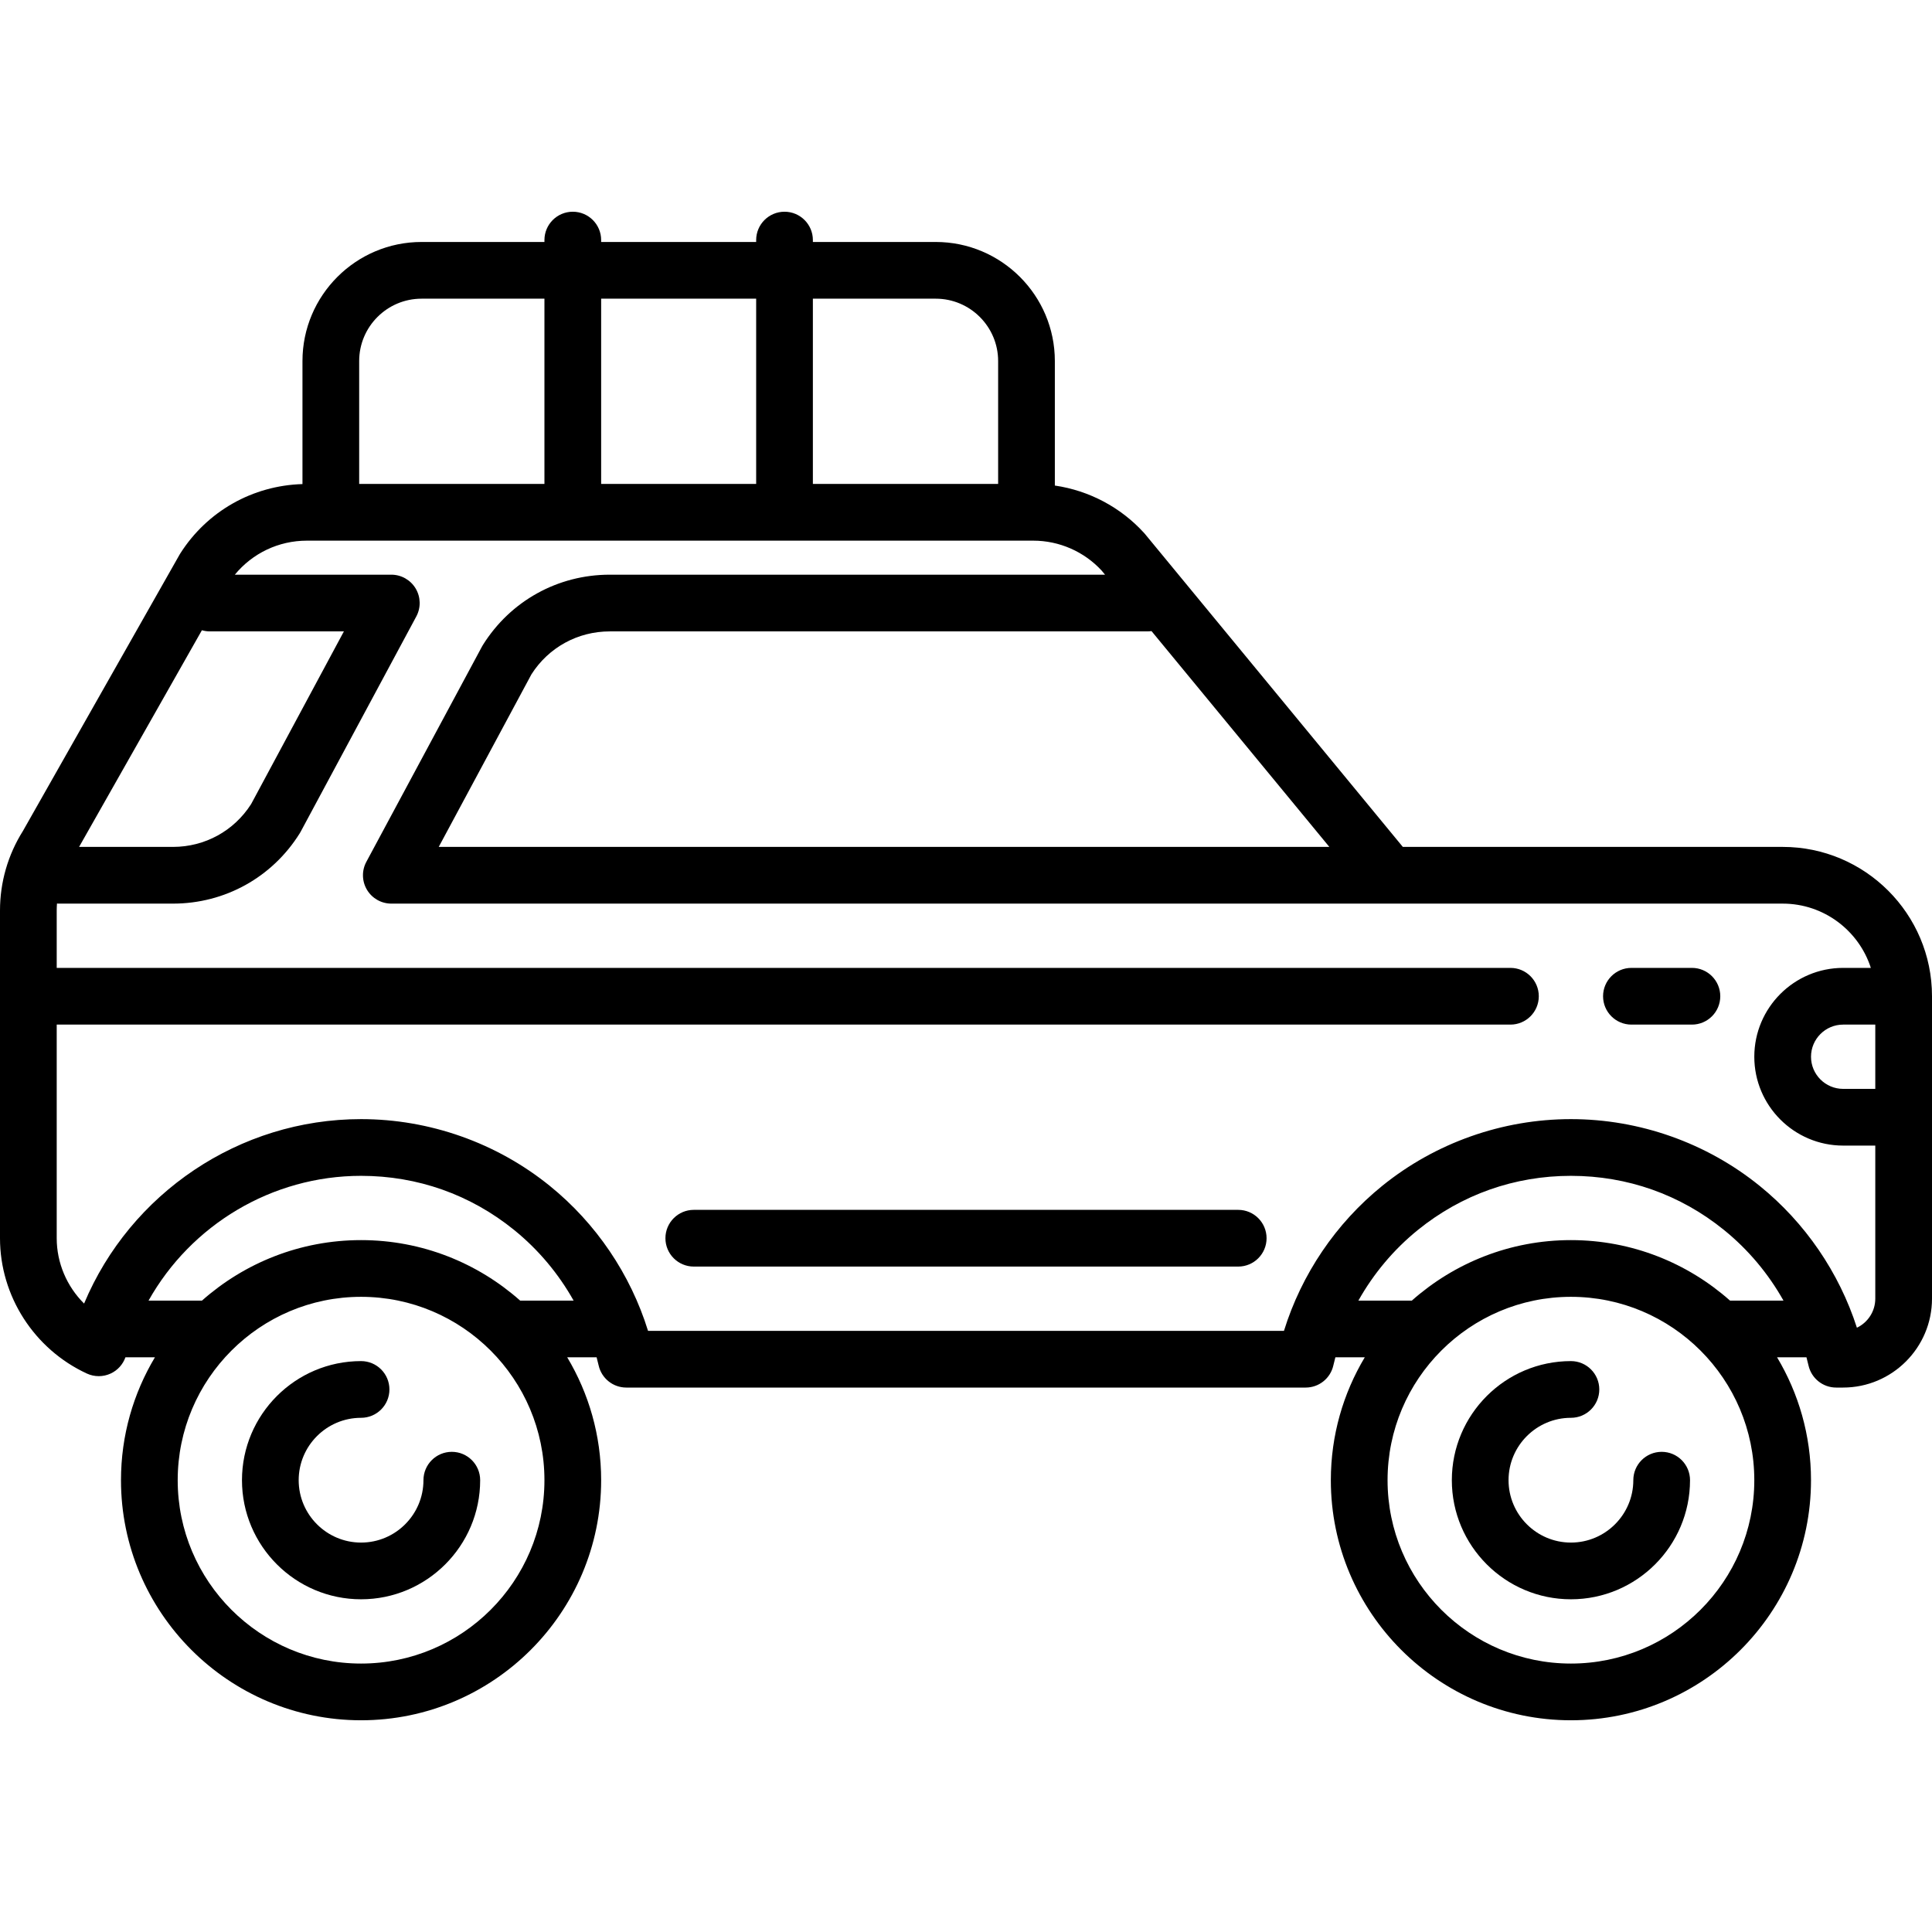
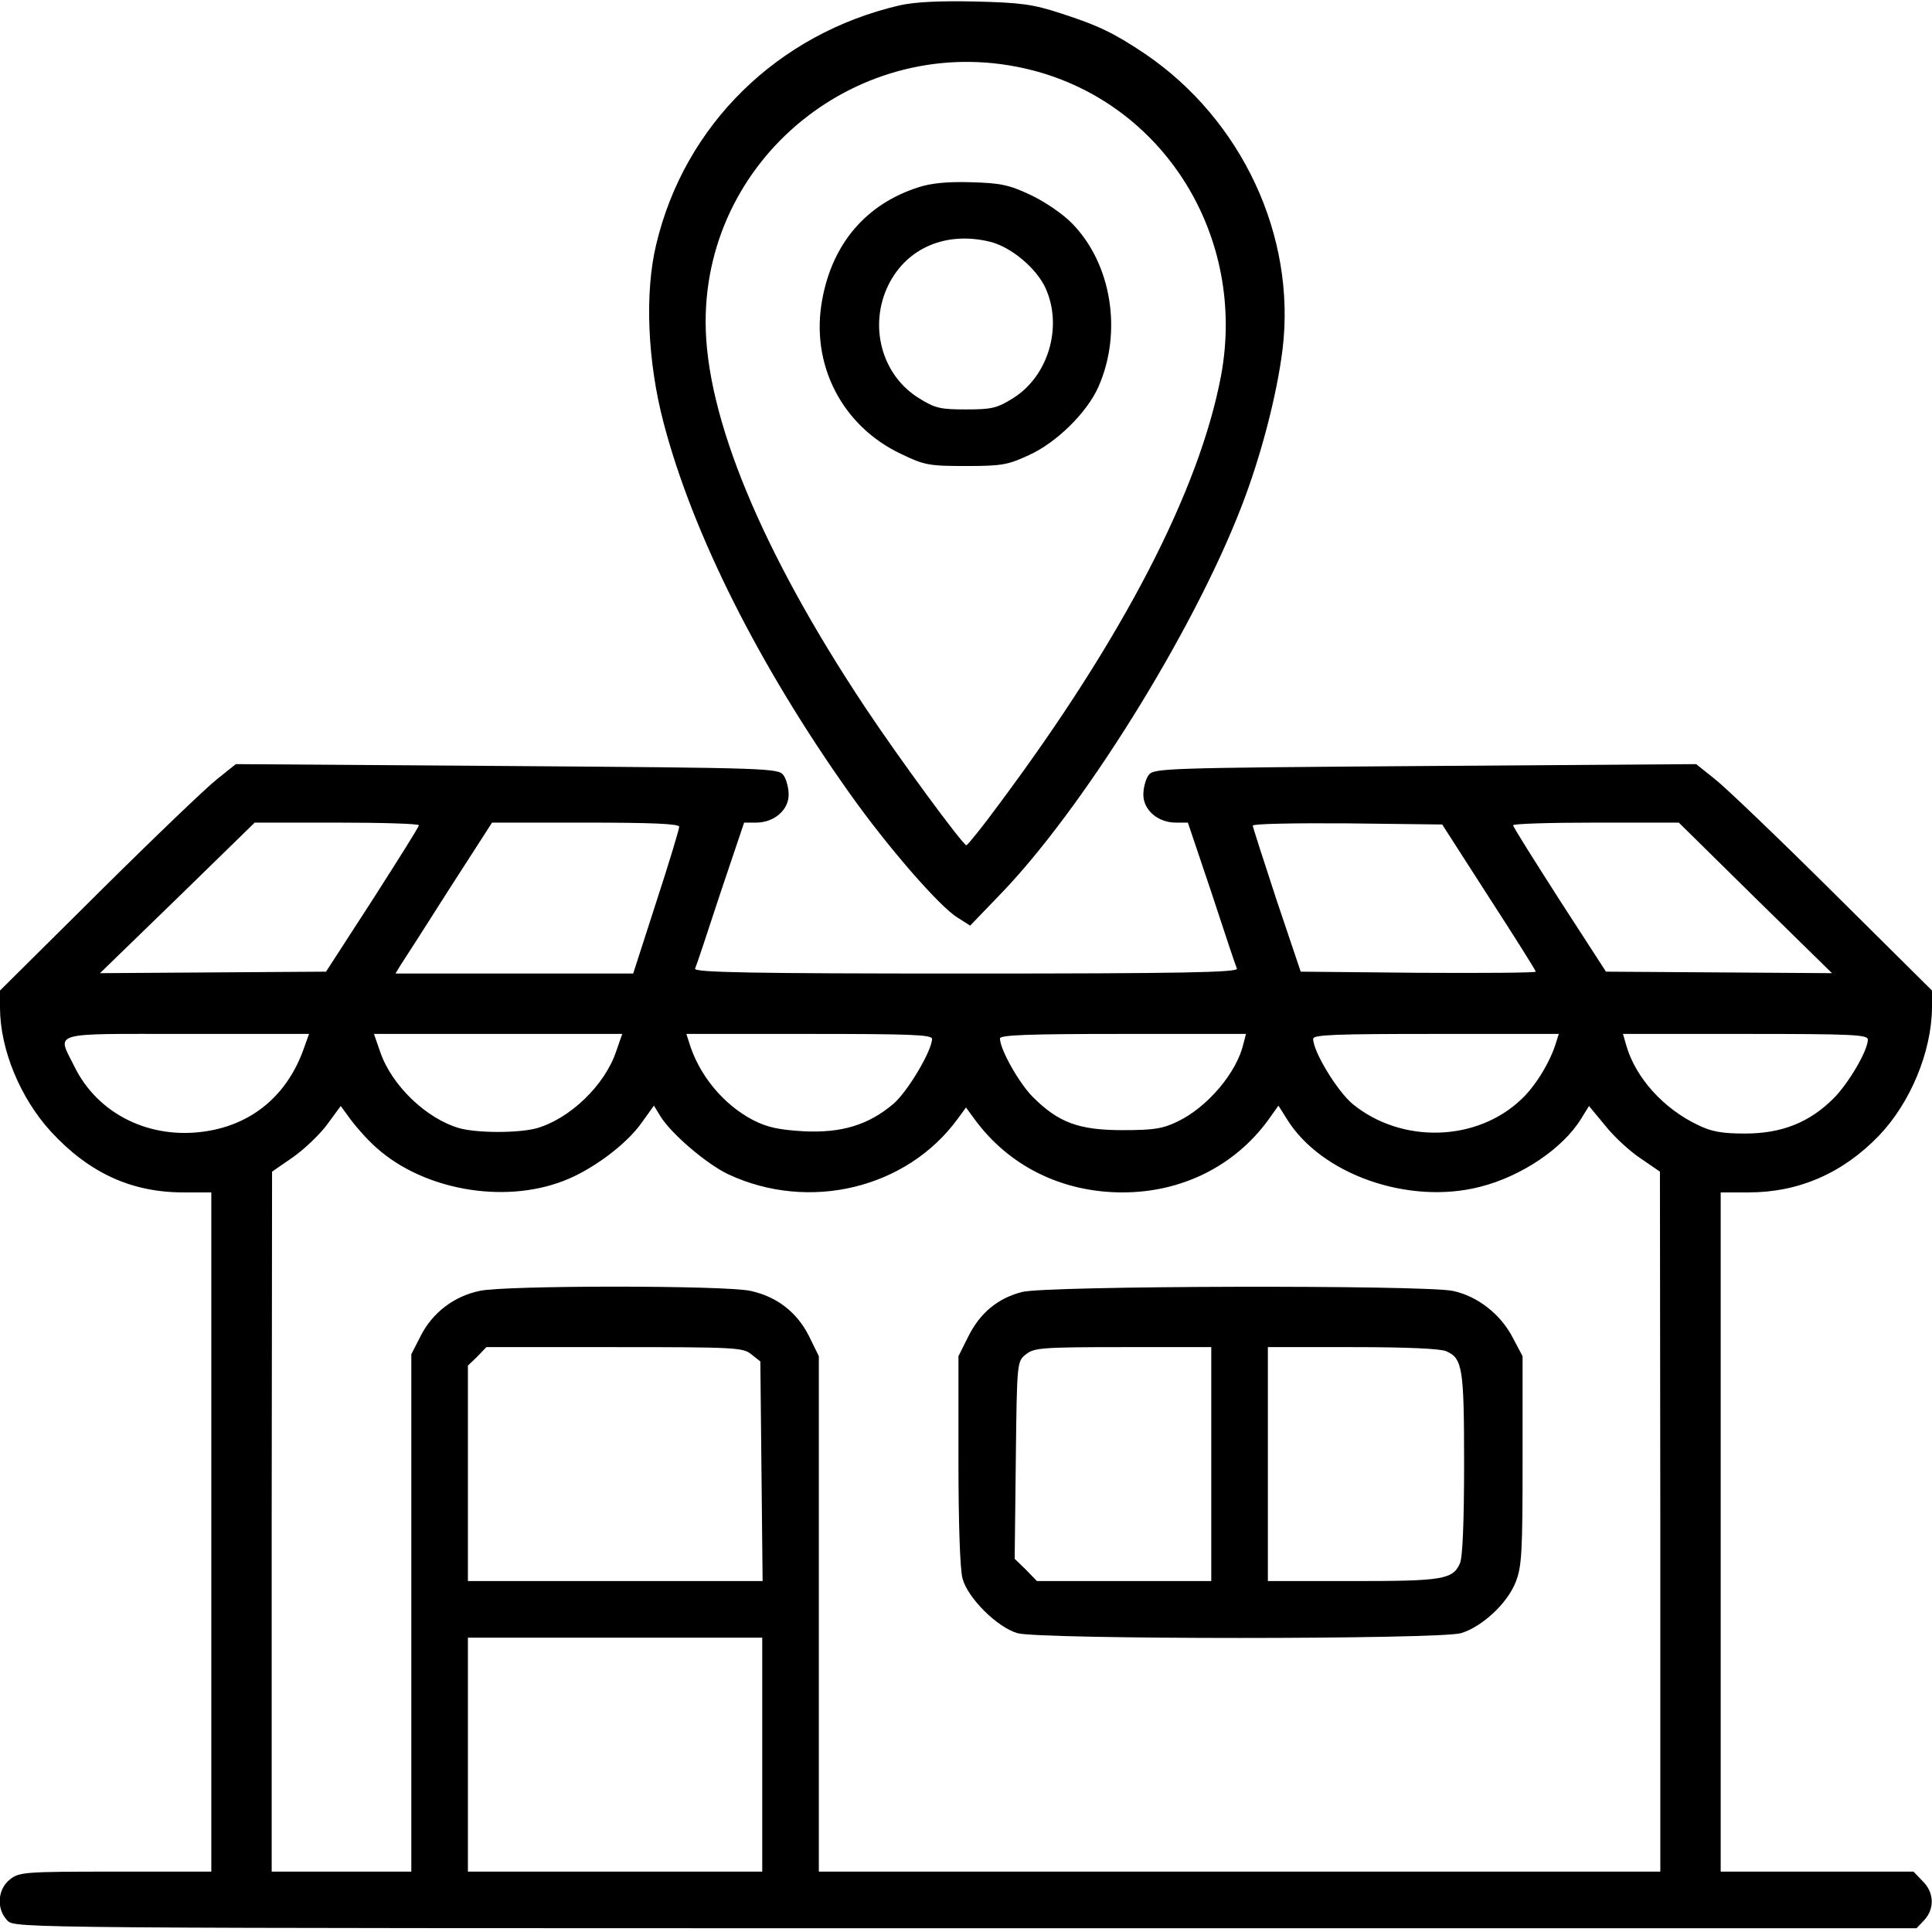
- <svg xmlns="http://www.w3.org/2000/svg" fill="#000000" height="800px" width="800px" version="1.1" id="Capa_1" viewBox="0 0 511 511" xml:space="preserve">
-   <g>
-     <path d="M119.5,384c-4.142,0-7.5,3.358-7.5,7.5c0,9.098-7.402,16.5-16.5,16.5S79,400.598,79,391.5S86.402,375,95.5,375   c4.142,0,7.5-3.358,7.5-7.5s-3.358-7.5-7.5-7.5C78.131,360,64,374.131,64,391.5S78.131,423,95.5,423s31.5-14.131,31.5-31.5   C127,387.358,123.642,384,119.5,384z" />
-     <path d="M439.5,384c-4.142,0-7.5,3.358-7.5,7.5c0,9.098-7.402,16.5-16.5,16.5s-16.5-7.402-16.5-16.5s7.402-16.5,16.5-16.5   c4.142,0,7.5-3.358,7.5-7.5s-3.358-7.5-7.5-7.5c-17.369,0-31.5,14.131-31.5,31.5s14.131,31.5,31.5,31.5s31.5-14.131,31.5-31.5   C447,387.358,443.642,384,439.5,384z" />
-     <path d="M447.5,256h-16c-4.142,0-7.5,3.358-7.5,7.5s3.358,7.5,7.5,7.5h16c4.142,0,7.5-3.358,7.5-7.5S451.642,256,447.5,256z" />
-     <path d="M327.5,320h-144c-4.142,0-7.5,3.358-7.5,7.5s3.358,7.5,7.5,7.5h144c4.142,0,7.5-3.358,7.5-7.5S331.642,320,327.5,320z" />
-     <path d="M471.513,224H371.038l-68.199-82.764c-0.077-0.094-0.157-0.186-0.239-0.275c-6.198-6.817-14.583-11.219-23.6-12.537V95.5   c0-17.369-14.131-31.5-31.5-31.5H215v-0.5c0-4.142-3.358-7.5-7.5-7.5s-7.5,3.358-7.5,7.5V64h-41v-0.5c0-4.142-3.358-7.5-7.5-7.5   s-7.5,3.358-7.5,7.5V64h-32.5C94.131,64,80,78.131,80,95.5v32.537c-13.185,0.383-25.202,7.168-32.316,18.347   c-0.068,0.107-0.134,0.217-0.197,0.328L6.061,219.793C2.095,226.095,0,233.356,0,240.805V327.5   c0,15.285,9.017,29.334,22.972,35.791c2.002,0.927,4.312,0.925,6.311-0.006c1.829-0.85,3.221-2.4,3.894-4.285h7.798   C35.282,368.514,32,379.629,32,391.5c0,35.014,28.486,63.5,63.5,63.5s63.5-28.486,63.5-63.5c0-11.871-3.282-22.986-8.975-32.5   h7.775c0.19,0.718,0.375,1.437,0.54,2.162c0.776,3.415,3.812,5.838,7.313,5.838h179.691c3.502,0,6.538-2.423,7.313-5.838   c0.165-0.725,0.35-1.444,0.54-2.162h7.775c-5.693,9.514-8.975,20.629-8.975,32.5c0,35.014,28.486,63.5,63.5,63.5   s63.5-28.486,63.5-63.5c0-11.871-3.282-22.986-8.975-32.5h7.775c0.19,0.718,0.375,1.437,0.54,2.162   c0.776,3.415,3.812,5.838,7.313,5.838h1.823C500.448,367,511,356.447,511,343.477v-79.99C511,241.714,493.286,224,471.513,224z    M496,288h-8.5c-4.687,0-8.5-3.813-8.5-8.5s3.813-8.5,8.5-8.5h8.5V288z M304.563,166.916L351.602,224H116.042l24.522-45.65   C145.1,171.238,152.822,167,161.27,167H303.5C303.862,167,304.215,166.966,304.563,166.916z M247.5,79   c9.098,0,16.5,7.402,16.5,16.5V128h-49V79H247.5z M200,79v49h-41V79H200z M111.5,79H144v49H95V95.5C95,86.402,102.402,79,111.5,79z    M53.401,166.696c0.667,0.194,1.37,0.304,2.099,0.304h35.457l-24.535,45.671C61.896,219.769,54.187,224,45.754,224H20.918   L53.401,166.696z M95.5,440C68.757,440,47,418.243,47,391.5S68.757,343,95.5,343s48.5,21.757,48.5,48.5S122.243,440,95.5,440z    M137.579,344c-11.213-9.944-25.948-16-42.079-16s-30.866,6.056-42.079,16H39.29c11.21-19.986,32.578-33,56.21-33   c14.913,0,28.908,4.948,40.474,14.31c6.412,5.19,11.746,11.568,15.741,18.69H137.579z M415.5,440c-26.743,0-48.5-21.757-48.5-48.5   s21.757-48.5,48.5-48.5s48.5,21.757,48.5,48.5S442.243,440,415.5,440z M457.579,344c-11.213-9.944-25.948-16-42.079-16   s-30.866,6.056-42.079,16h-14.136c3.995-7.123,9.329-13.5,15.741-18.69C386.592,315.948,400.587,311,415.5,311   s28.908,4.948,40.474,14.31c6.412,5.19,11.746,11.568,15.741,18.69H457.579z M491.139,351.172   c-4.717-14.635-13.689-27.777-25.728-37.521C451.35,302.269,433.624,296,415.5,296s-35.85,6.269-49.911,17.651   c-12.266,9.928-21.347,23.382-25.99,38.349H171.401c-4.643-14.967-13.724-28.421-25.99-38.349C131.35,302.269,113.624,296,95.5,296   c-32.221,0-61.034,19.614-73.261,48.782C17.694,340.261,15,334.063,15,327.5V271h384.5c4.142,0,7.5-3.358,7.5-7.5   s-3.358-7.5-7.5-7.5H15v-15.195c0-0.611,0.026-1.22,0.071-1.826C15.214,238.986,15.355,239,15.5,239h30.254   c13.715,0,26.243-6.943,33.512-18.574c0.087-0.139,0.169-0.281,0.247-0.425l30.595-56.951c1.249-2.324,1.184-5.134-0.17-7.398   S106.139,152,103.5,152H62.113c4.661-5.68,11.587-9,19.062-9h192.127c6.858,0,13.44,2.887,18.086,7.926l0.885,1.074H161.27   c-13.729,0-26.271,6.951-33.547,18.594c-0.087,0.139-0.169,0.281-0.247,0.426l-30.582,56.931c-1.249,2.325-1.184,5.134,0.17,7.398   S100.861,239,103.5,239h264h104.013c10.891,0,20.141,7.149,23.312,17H487.5c-12.958,0-23.5,10.542-23.5,23.5s10.542,23.5,23.5,23.5   h8.5v40.477C496,346.866,494.011,349.8,491.139,351.172z" />
+ <svg xmlns="http://www.w3.org/2000/svg" version="1.0" width="512pt" height="512pt" viewBox="0 0 512 512" preserveAspectRatio="xMidYMid meet">
+   <g transform="translate(0,512) scale(0.1,-0.1)" fill="#000000" stroke="none">
+     <path d="M2385 5106 c-324 -75 -571 -317 -646 -634 -31 -128 -23 -312 20 -474 77 -293 253 -643 493 -981 100 -141 238 -300 286 -329 l33 -21 77 80 c218 224 512 695 641 1028 52 133 95 298 110 420 36 299 -107 607 -364 782 -82 55 -125 76 -225 108 -73 24 -106 28 -225 31 -95 2 -159 -1 -200 -10z m350 -172 c351 -90 569 -442 501 -809 -57 -304 -260 -696 -589 -1137 -44 -60 -83 -108 -86 -108 -9 0 -179 231 -268 365 -274 412 -423 771 -423 1022 0 449 428 779 865 667z" />
+     <path d="M2435 4624 c-139 -44 -229 -149 -256 -298 -32 -171 52 -335 209 -409 62 -30 75 -32 172 -32 95 0 111 3 167 29 73 33 154 113 184 181 64 145 35 326 -70 433 -24 25 -73 58 -109 75 -57 27 -81 32 -157 34 -61 2 -106 -2 -140 -13z m190 -145 c55 -14 122 -70 146 -123 46 -102 7 -233 -86 -291 -43 -27 -57 -30 -125 -30 -68 0 -82 3 -125 30 -99 61 -134 193 -80 301 49 98 154 142 270 113z" />
+     <path d="M575 3055 c-27 -21 -168 -156 -313 -300 l-262 -260 0 -45 c0 -111 54 -241 136 -330 101 -109 213 -160 350 -160 l74 0 0 -900 0 -900 -254 0 c-241 0 -255 -1 -280 -21 -33 -26 -36 -79 -6 -109 20 -20 33 -20 2540 -20 l2519 0 21 22 c27 30 26 73 -5 103 l-24 25 -256 0 -255 0 0 900 0 900 74 0 c133 0 250 51 346 151 83 87 139 222 140 339 l0 45 -262 260 c-145 144 -286 279 -313 300 l-50 40 -719 -5 c-696 -5 -718 -6 -732 -24 -8 -11 -14 -34 -14 -52 0 -41 39 -74 86 -74 l32 0 63 -187 c34 -104 64 -194 67 -200 3 -10 -145 -13 -718 -13 -573 0 -721 3 -718 13 3 6 33 96 67 200 l63 187 32 0 c47 0 86 33 86 74 0 18 -6 41 -14 52 -14 18 -36 19 -732 24 l-719 5 -50 -40z m535 -122 c0 -5 -56 -93 -123 -198 l-123 -190 -300 -2 -299 -2 205 199 205 200 218 0 c119 0 217 -3 217 -7z m690 -4 c0 -6 -27 -96 -61 -200 l-61 -189 -315 0 -315 0 14 23 c8 12 66 102 128 200 l114 177 248 0 c173 0 248 -3 248 -11z m2146 -187 c68 -105 124 -194 124 -197 0 -3 -140 -4 -312 -3 l-311 3 -64 190 c-34 104 -63 193 -63 197 0 5 113 7 251 6 l251 -3 124 -193z m706 -2 l203 -199 -300 2 -299 2 -123 190 c-67 105 -123 193 -123 198 0 4 99 7 220 7 l219 0 203 -200z m-3847 -399 c-43 -122 -135 -200 -259 -219 -148 -23 -287 45 -349 172 -46 93 -70 86 298 86 l324 0 -14 -39z m828 -7 c-30 -90 -123 -179 -211 -204 -48 -13 -156 -13 -204 0 -88 25 -181 114 -211 204 l-16 46 329 0 329 0 -16 -46z m837 33 c0 -31 -64 -139 -102 -172 -66 -56 -137 -78 -238 -73 -66 4 -96 10 -135 30 -78 41 -143 119 -169 206 l-7 22 325 0 c266 0 326 -2 326 -13z m825 -14 c-18 -76 -95 -167 -174 -205 -39 -19 -62 -23 -146 -23 -116 0 -170 20 -238 88 -36 36 -87 126 -87 155 0 9 72 12 326 12 l326 0 -7 -27z m829 5 c-15 -51 -54 -115 -91 -150 -118 -114 -318 -120 -448 -14 -41 34 -105 139 -105 173 0 11 60 13 326 13 l325 0 -7 -22z m826 7 c0 -29 -51 -116 -91 -156 -64 -64 -138 -93 -234 -93 -62 0 -90 5 -126 23 -91 43 -165 126 -189 210 l-9 31 325 0 c284 0 324 -2 324 -15z m-3952 -287 c124 -111 335 -149 494 -88 75 28 167 96 208 154 l33 46 17 -28 c29 -47 123 -127 180 -154 214 -100 473 -38 608 147 l22 30 22 -30 c91 -125 232 -195 393 -195 157 0 297 70 386 192 l27 38 22 -35 c91 -148 324 -229 513 -180 110 28 219 102 267 180 l21 34 43 -52 c23 -29 65 -68 94 -87 l51 -35 1 -927 0 -928 -1115 0 -1115 0 0 683 0 683 -26 53 c-32 64 -86 105 -155 120 -66 15 -652 15 -718 0 -68 -14 -125 -58 -156 -119 l-25 -49 0 -686 0 -685 -185 0 -185 0 0 928 1 927 55 38 c30 21 71 60 91 87 l36 49 27 -37 c15 -20 45 -54 68 -74z m993 -547 l24 -19 3 -291 3 -291 -391 0 -390 0 0 285 0 286 25 24 24 25 339 0 c320 0 341 -1 363 -19z m29 -1061 l0 -310 -390 0 -390 0 0 310 0 310 390 0 390 0 0 -310z" />
+     <path d="M2708 1696 c-65 -17 -111 -56 -142 -118 l-26 -52 0 -275 c0 -167 4 -291 11 -315 14 -51 91 -128 145 -144 58 -17 1119 -17 1176 0 56 17 123 79 145 136 16 41 18 80 18 322 l0 276 -26 49 c-32 62 -93 110 -159 124 -76 16 -1080 14 -1142 -3z m502 -456 l0 -310 -231 0 -231 0 -29 30 -30 29 3 262 c3 260 3 261 27 280 21 17 42 19 257 19 l234 0 0 -310z m623 299 c43 -19 47 -45 47 -299 0 -154 -4 -248 -11 -263 -19 -43 -46 -47 -284 -47 l-225 0 0 310 0 310 225 0 c143 0 233 -4 248 -11z" />
  </g>
</svg>
